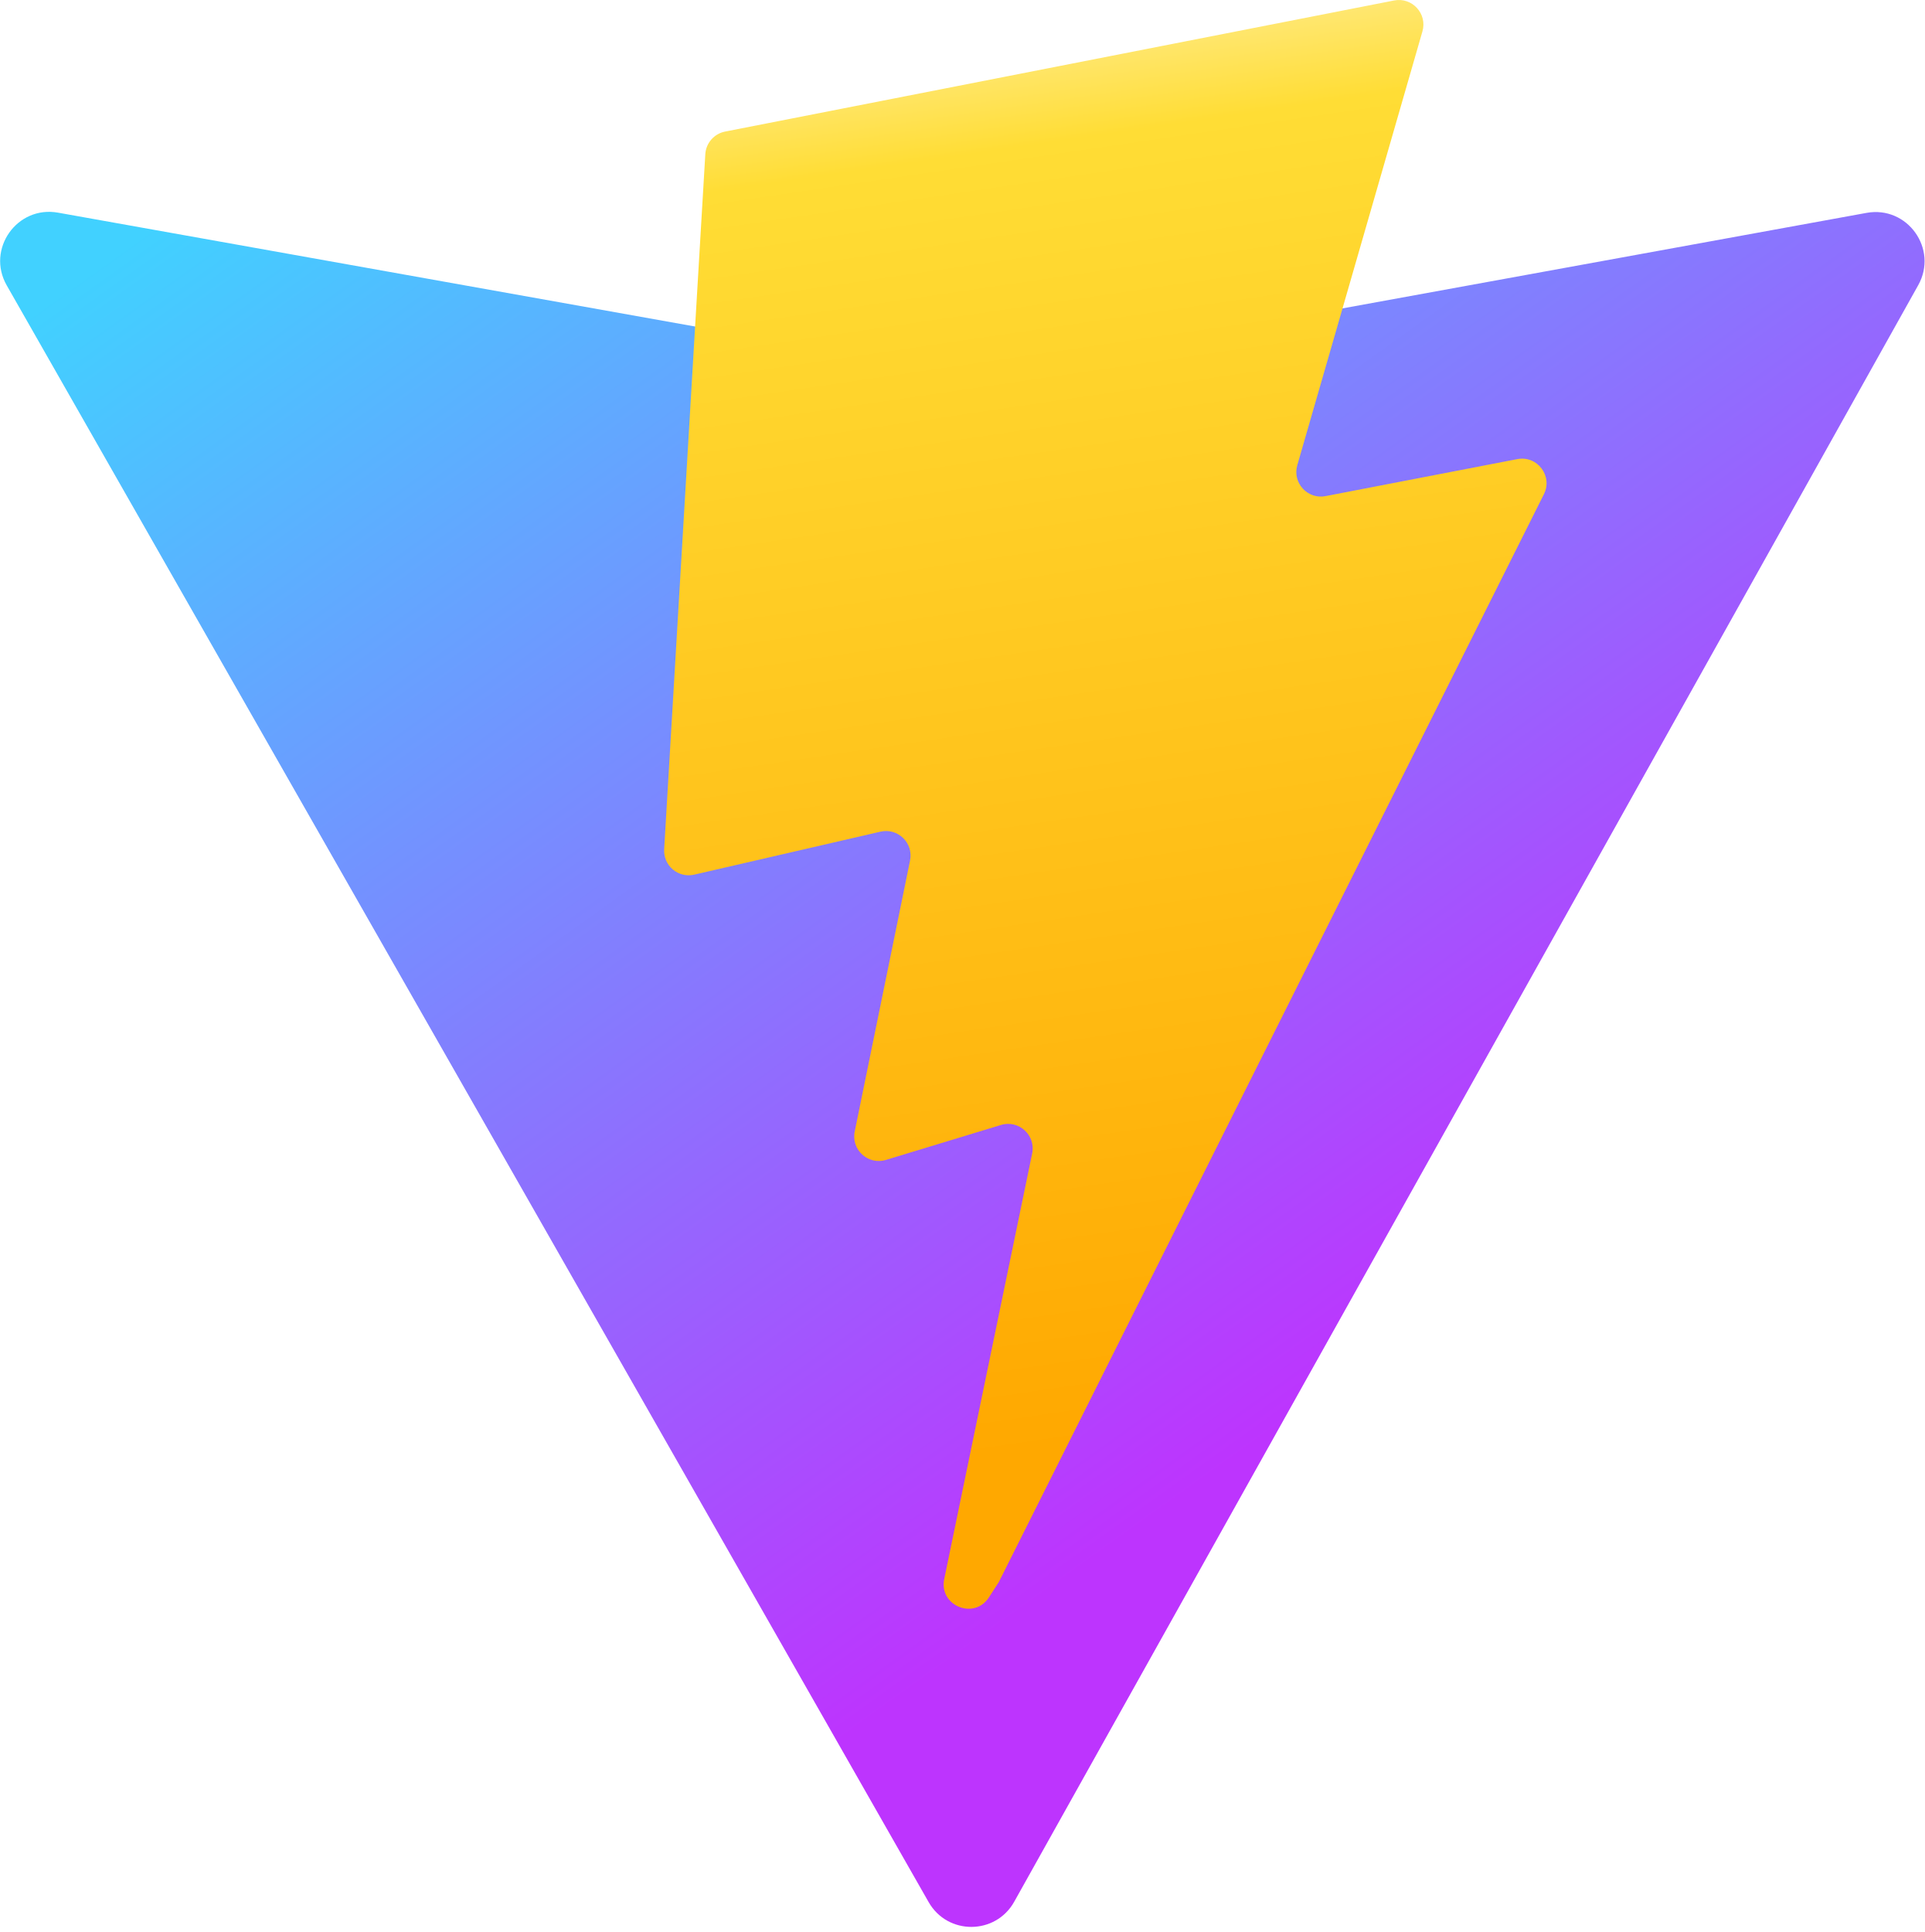
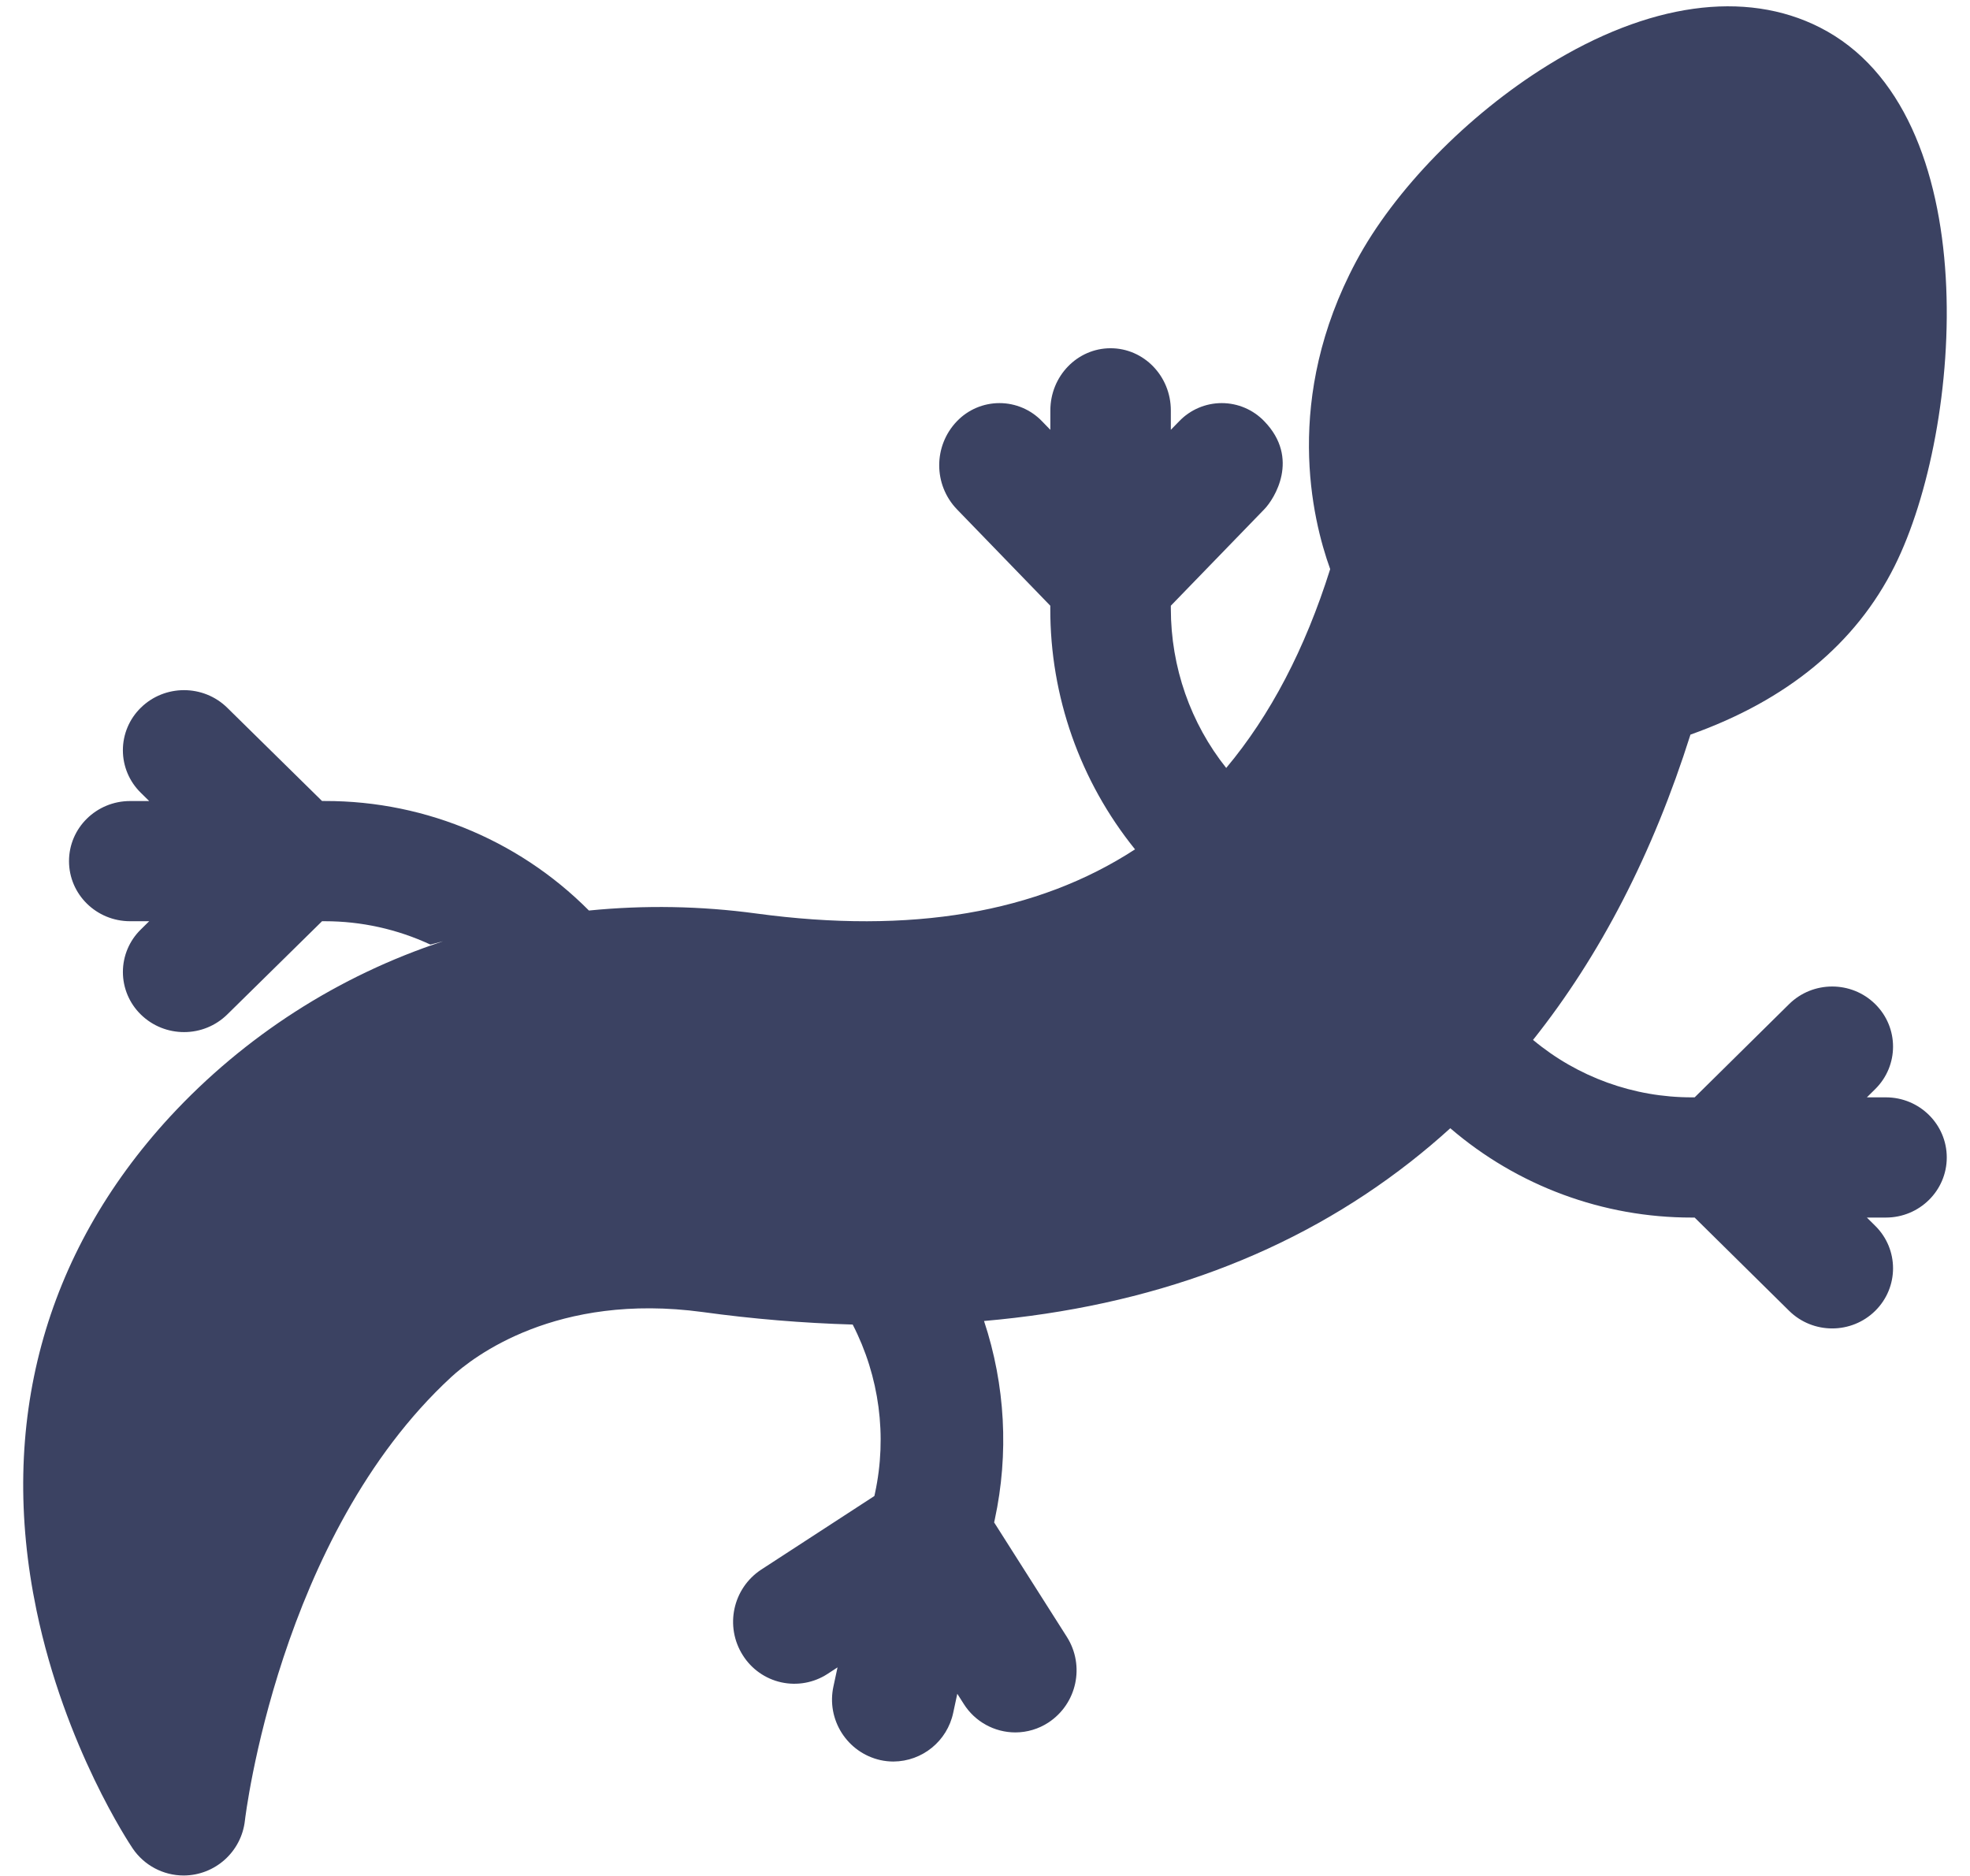
- <svg xmlns="http://www.w3.org/2000/svg" aria-hidden="true" role="img" class="iconify iconify--logos" width="31.88" height="32" preserveAspectRatio="xMidYMid meet" viewBox="0 0 256 257">
-   <defs>
-     <linearGradient id="IconifyId1813088fe1fbc01fb466" x1="-.828%" x2="57.636%" y1="7.652%" y2="78.411%">
-       <stop offset="0%" stop-color="#41D1FF" />
-       <stop offset="100%" stop-color="#BD34FE" />
-     </linearGradient>
-     <linearGradient id="IconifyId1813088fe1fbc01fb467" x1="43.376%" x2="50.316%" y1="2.242%" y2="89.03%">
-       <stop offset="0%" stop-color="#FFEA83" />
-       <stop offset="8.333%" stop-color="#FFDD35" />
-       <stop offset="100%" stop-color="#FFA800" />
-     </linearGradient>
-   </defs>
-   <path fill="url(#IconifyId1813088fe1fbc01fb466)" d="M255.153 37.938L134.897 252.976c-2.483 4.44-8.862 4.466-11.382.048L.875 37.958c-2.746-4.814 1.371-10.646 6.827-9.67l120.385 21.517a6.537 6.537 0 0 0 2.322-.004l117.867-21.483c5.438-.991 9.574 4.796 6.877 9.62Z" />
-   <path fill="url(#IconifyId1813088fe1fbc01fb467)" d="M185.432.063L96.44 17.501a3.268 3.268 0 0 0-2.634 3.014l-5.474 92.456a3.268 3.268 0 0 0 3.997 3.378l24.777-5.718c2.318-.535 4.413 1.507 3.936 3.838l-7.361 36.047c-.495 2.426 1.782 4.5 4.151 3.78l15.304-4.649c2.372-.72 4.652 1.36 4.15 3.788l-11.698 56.621c-.732 3.542 3.979 5.473 5.943 2.437l1.313-2.028l72.516-144.72c1.215-2.423-.88-5.186-3.54-4.672l-25.505 4.922c-2.396.462-4.435-1.77-3.759-4.114l16.646-57.705c.677-2.35-1.37-4.583-3.769-4.113Z" />
+ <svg xmlns="http://www.w3.org/2000/svg" width="63" height="60">
+   <path fill="#3B4262" d="M49.483 2.096c3.229-2 6.324-2.433 8.714-1.219 5.359 2.72 4.583 12.845 2.39 17.232-1.238 2.477-3.432 4.287-6.527 5.387-1.2 3.799-2.884 7.064-5.034 9.764a7.904 7.904 0 005.079 1.837h.09l3.02-2.982c.761-.75 1.994-.751 2.754 0 .76.75.76 1.968 0 2.718l-.267.264h.608c1.075 0 1.947.861 1.947 1.923 0 1.061-.872 1.922-1.947 1.922h-.608l.267.264c.76.75.76 1.968 0 2.719-.38.375-.878.563-1.376.563-.499 0-.997-.188-1.377-.563l-3.022-2.983h-.09a11.823 11.823 0 01-7.724-2.857c-.415.377-.843.738-1.284 1.083-3.732 2.92-8.294 4.617-13.627 5.082a12.08 12.08 0 01.343 6.352l-.02.09 2.325 3.66a1.998 1.998 0 01-.589 2.741 1.936 1.936 0 01-1.057.316 1.953 1.953 0 01-1.651-.912l-.206-.324-.13.605a1.966 1.966 0 01-1.913 1.562 1.95 1.95 0 01-.419-.046 1.984 1.984 0 01-1.498-2.36l.13-.605-.32.209a1.946 1.946 0 01-2.709-.597 1.998 1.998 0 01.59-2.74l3.617-2.353.02-.09a8.073 8.073 0 00-.713-5.394 44.773 44.773 0 01-4.797-.4c-4.684-.634-7.341 1.433-8.044 2.081-5.518 5.093-6.586 14.092-6.596 14.183a1.977 1.977 0 01-1.96 1.757 1.97 1.97 0 01-1.63-.867c-.087-.13-2.164-3.234-3.075-7.615-1.237-5.95.238-11.407 4.266-15.783a20.702 20.702 0 018.738-5.615l-.407.106a7.99 7.99 0 00-3.375-.747h-.09l-3.032 2.983a1.965 1.965 0 01-1.382.563c-.5 0-1-.188-1.382-.563a1.9 1.9 0 010-2.719l.268-.264h-.61c-1.08 0-1.954-.86-1.954-1.922 0-1.062.875-1.922 1.954-1.922h.61l-.268-.264a1.9 1.9 0 010-2.72c.763-.75 2-.75 2.764 0l3.032 2.983h.09a11.87 11.87 0 018.661 3.726l-.217-.223a22.914 22.914 0 015.352.095c4.946.67 8.99-.018 12.113-2.052a12.215 12.215 0 01-2.71-7.7v-.092L30.6 16.287a2.034 2.034 0 010-2.812 1.885 1.885 0 012.725 0l.265.273v-.621c0-1.099.862-1.989 1.926-1.989s1.927.89 1.927 1.989v.62l.265-.272a1.885 1.885 0 012.725 0c1.146 1.183.32 2.483 0 2.812l-2.99 3.086v.091c0 1.878.635 3.673 1.771 5.098 1.412-1.686 2.522-3.808 3.325-6.36-.587-1.625-1.5-5.473.828-9.837 1.22-2.285 3.564-4.687 6.117-6.269z" />
</svg>
